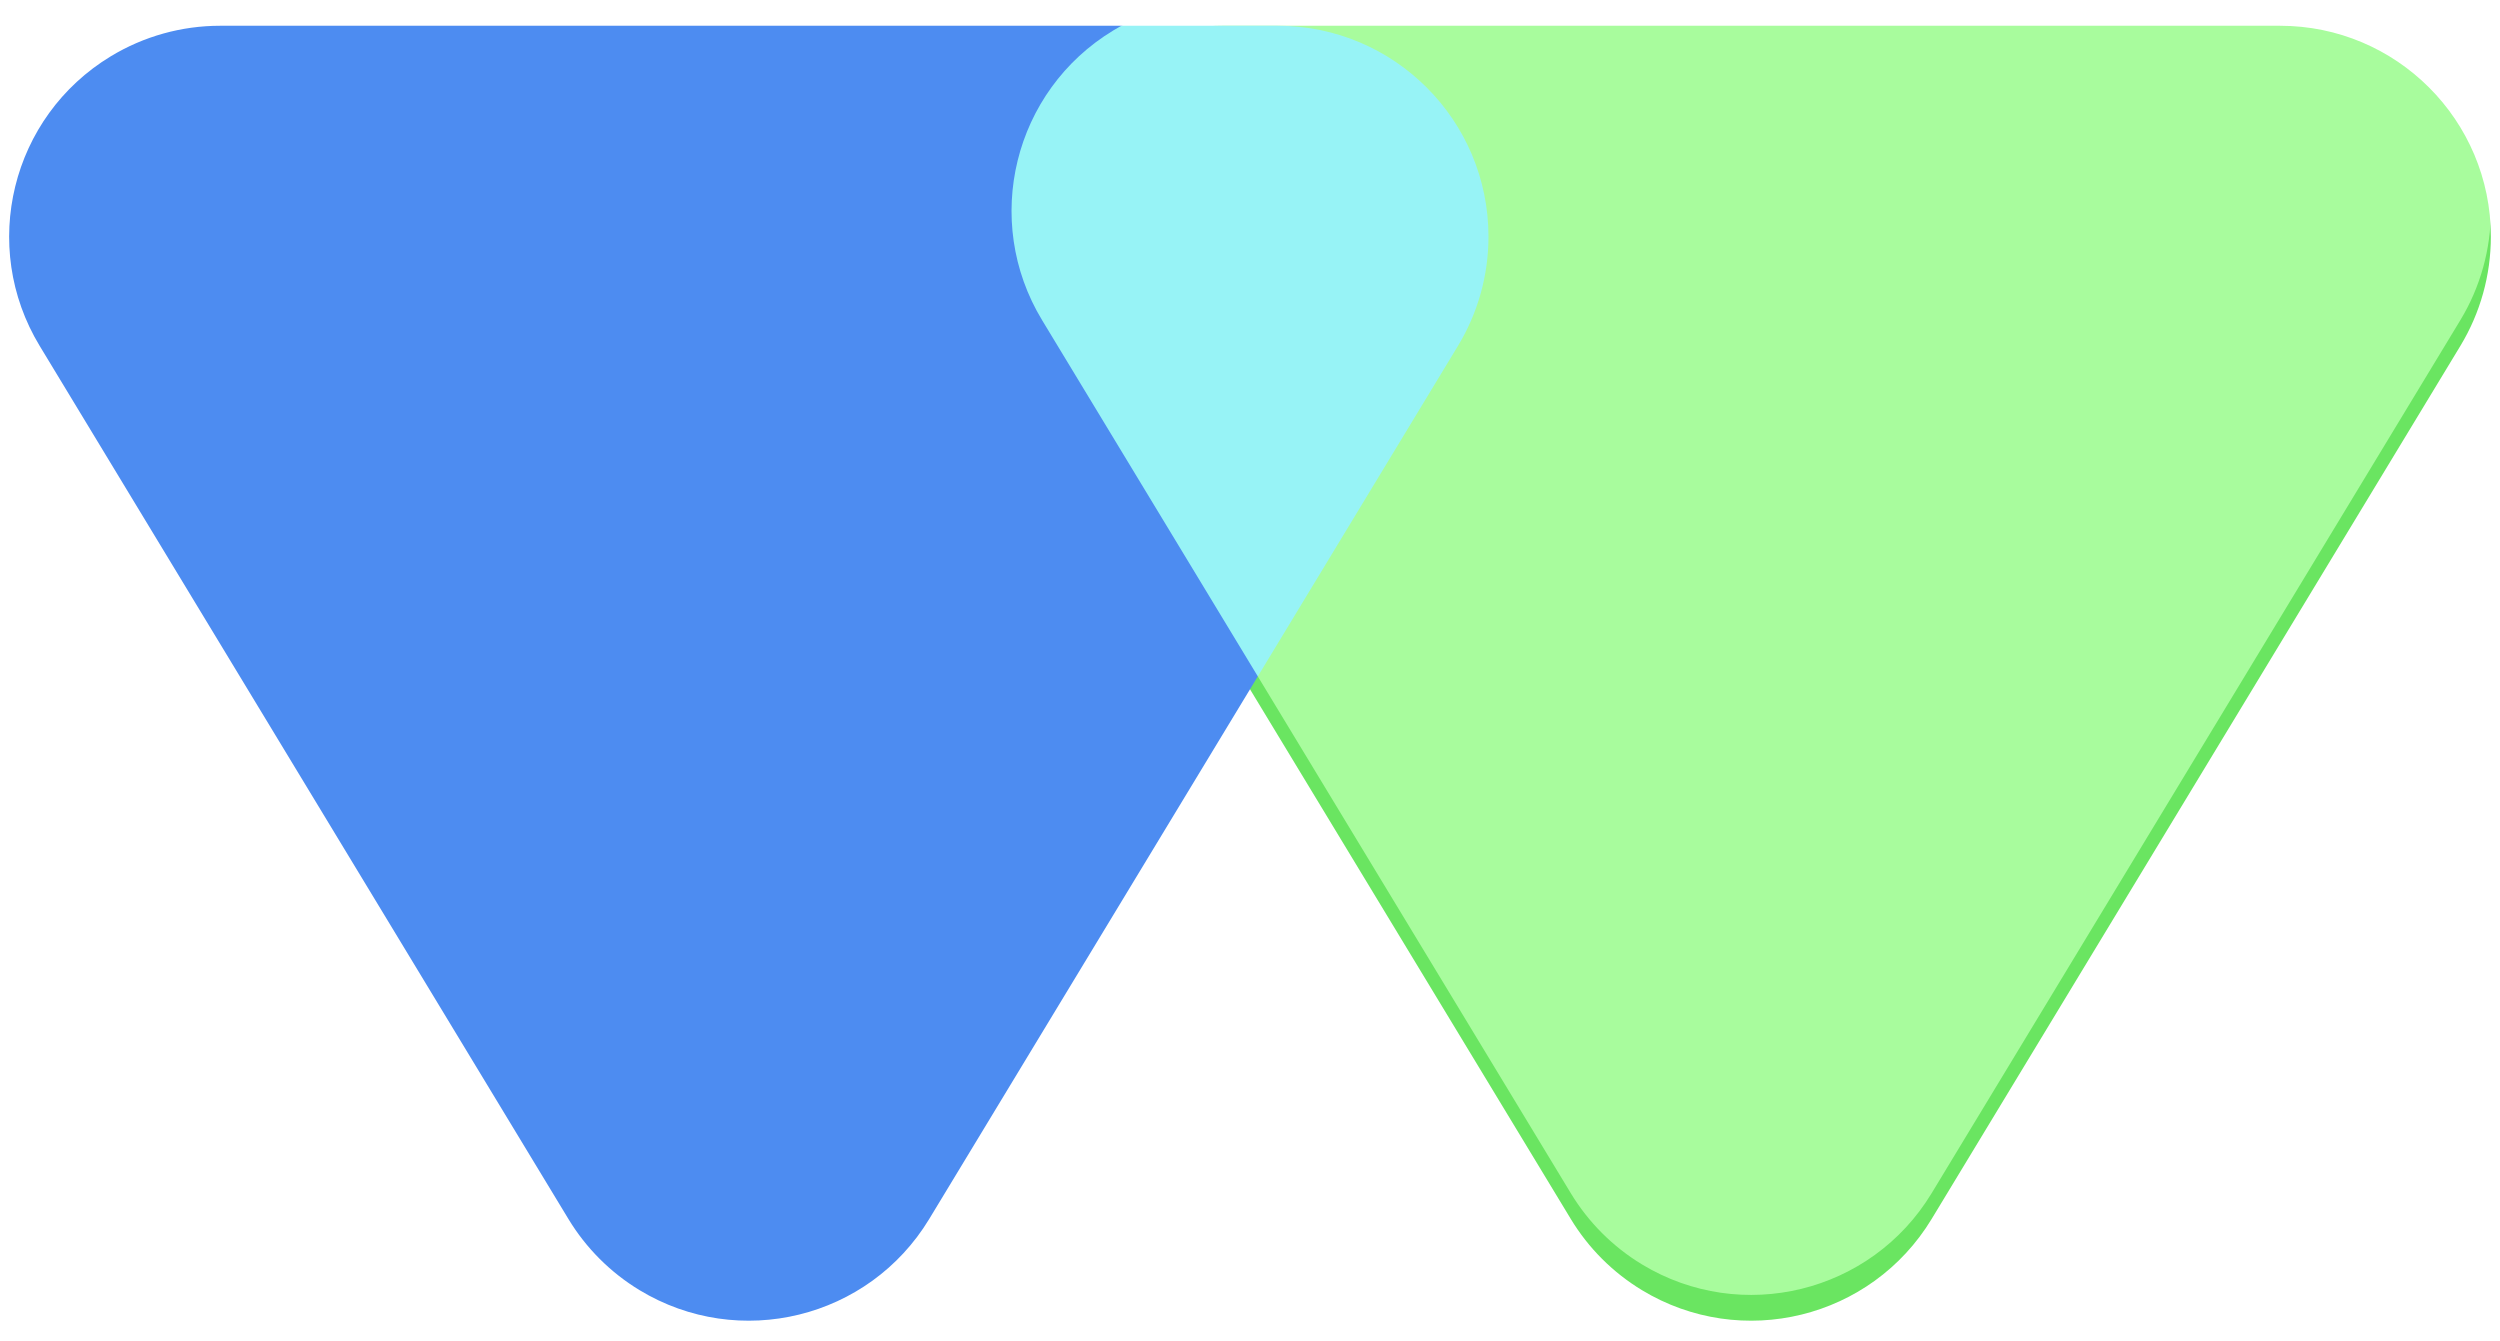
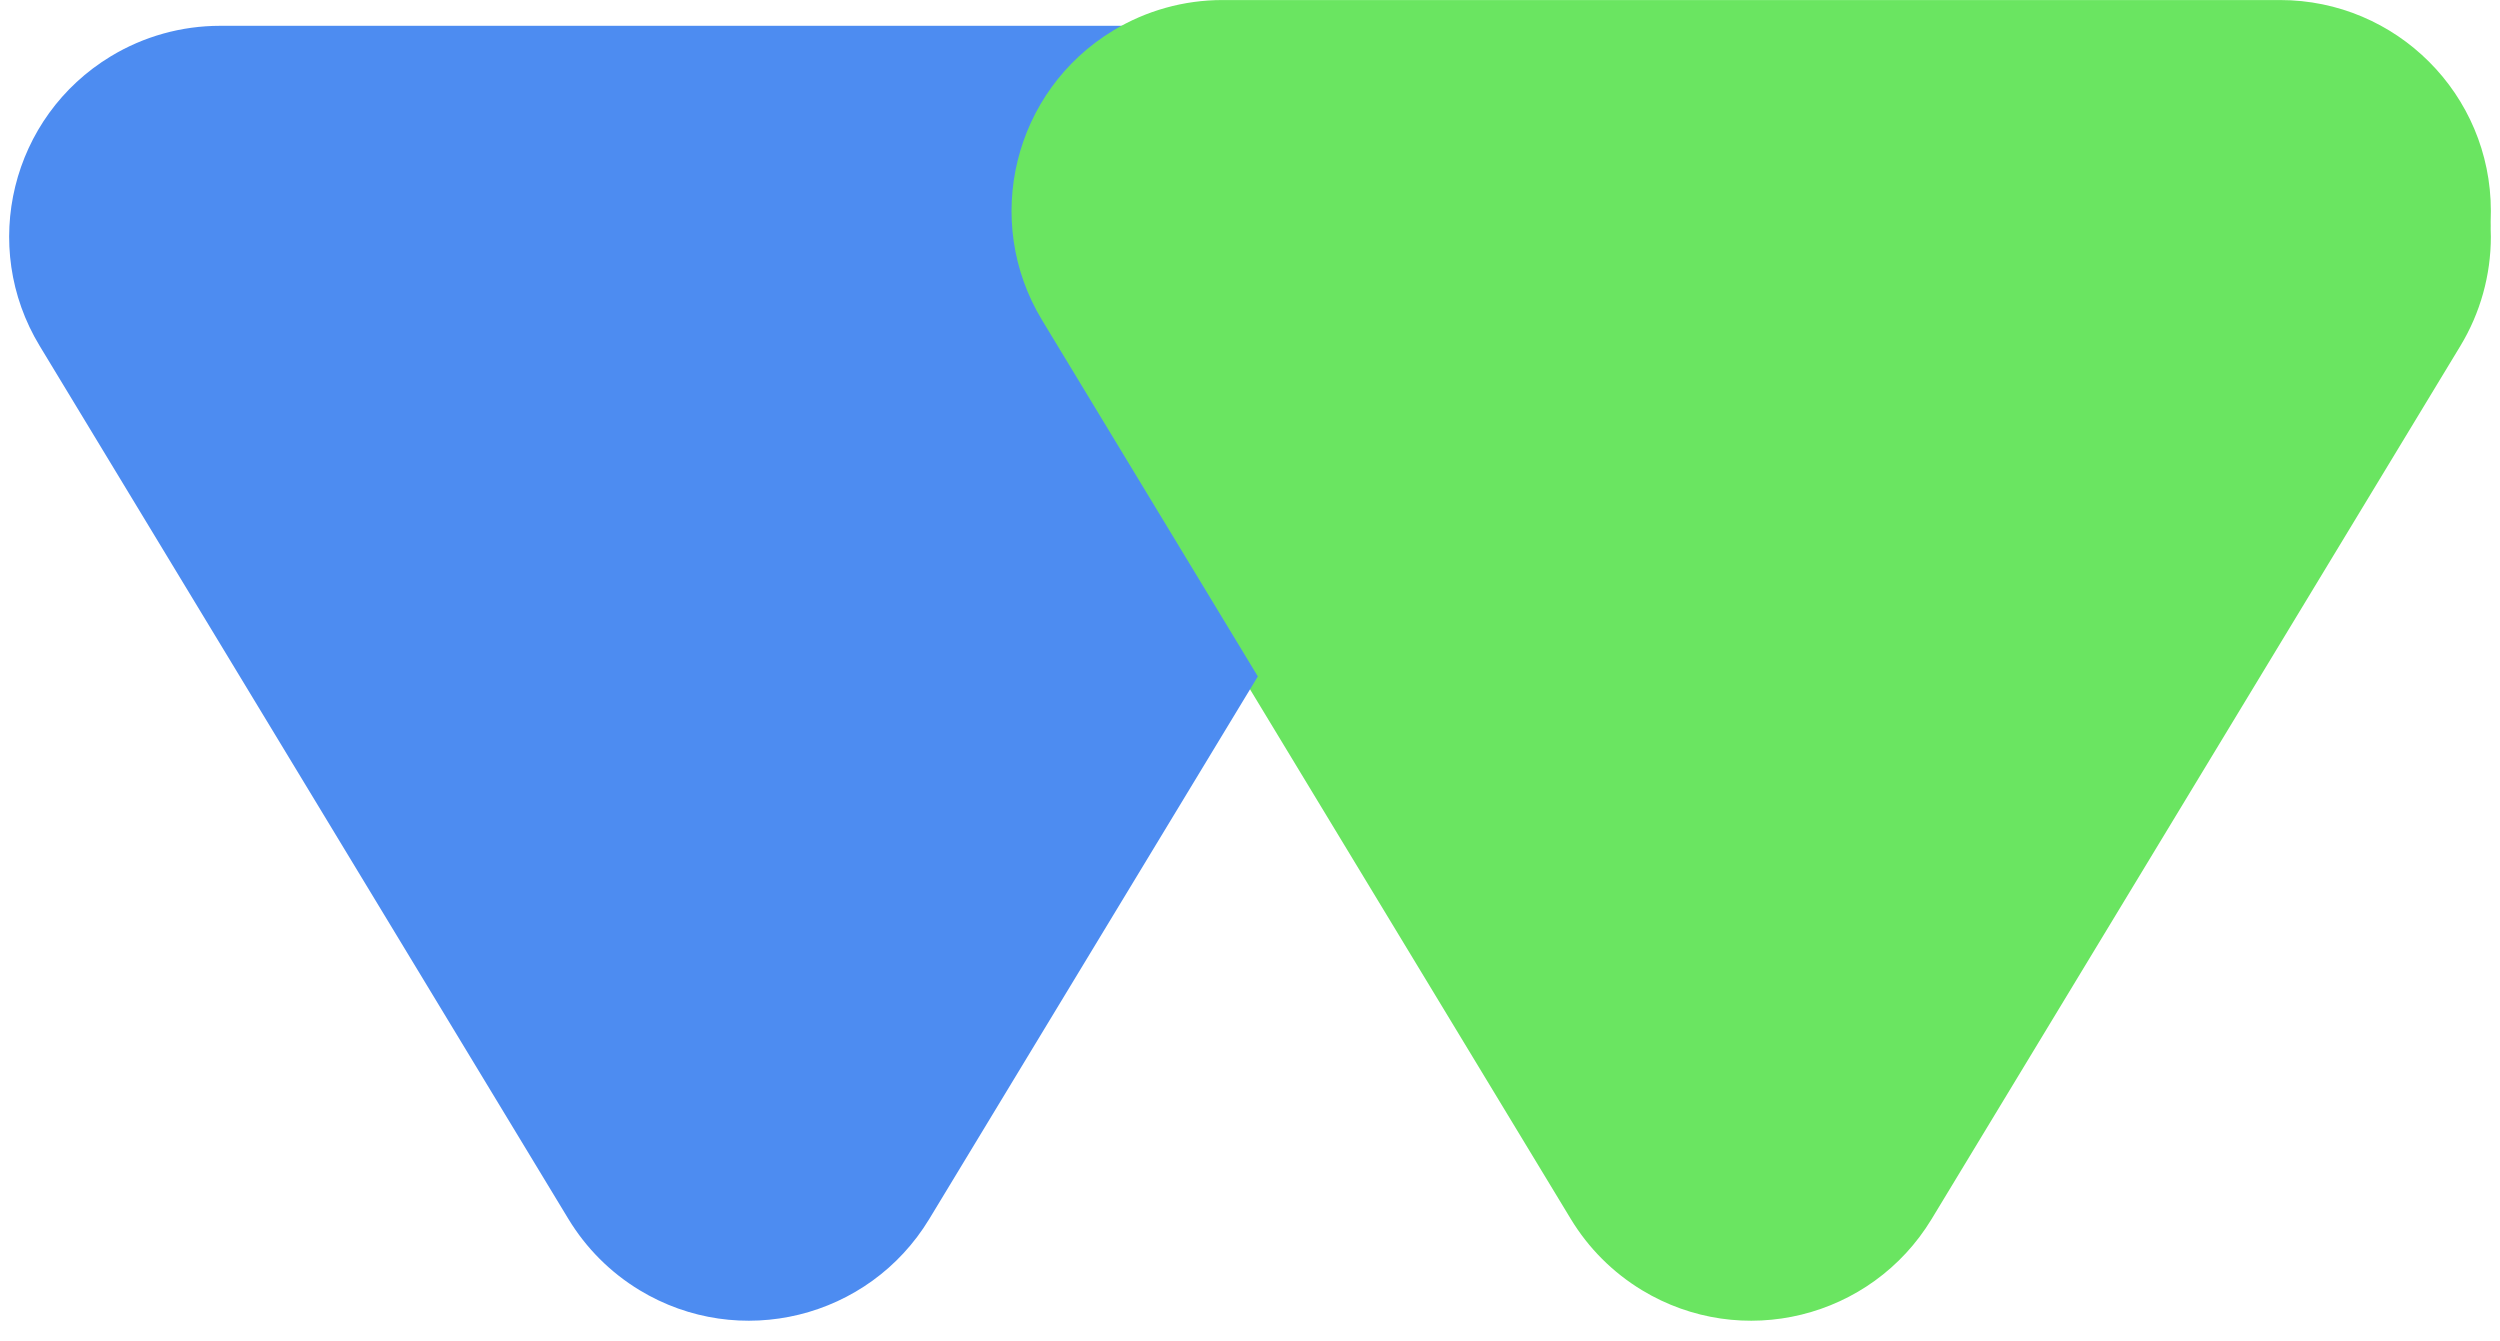
- <svg xmlns="http://www.w3.org/2000/svg" width="97px" height="52px" viewBox="0 0 97 52" version="1.1">
-   <defs />
-   <g id="web" stroke="none" stroke-width="1" fill="none" fill-rule="evenodd">
-     <g id="Desktop-HD" transform="translate(-537, -23)">
-       <g id="Logo" transform="translate(536, 23)">
-         <path d="M75.944,4.424 L96.46,38.302 C98.801,42.167 97.565,47.198 93.7,49.539 C92.422,50.313 90.956,50.723 89.461,50.723 L48.429,50.723 C43.91,50.723 40.247,47.059 40.247,42.54 C40.247,41.046 40.656,39.58 41.43,38.302 L61.946,4.424 C64.287,0.559 69.318,-0.677 73.184,1.664 C74.313,2.348 75.26,3.295 75.944,4.424 Z" id="Triangle-Copy-14" fill="#6AE561" transform="translate(68.94618, 25.86127) rotate(-180) translate(-68.94618, -25.86127) " />
-         <path d="M37.051,4.424 L57.567,38.302 C59.908,42.167 58.673,47.198 54.807,49.539 C53.529,50.313 52.063,50.723 50.569,50.723 L9.536,50.723 C5.017,50.723 1.354,47.059 1.354,42.54 C1.354,41.046 1.763,39.58 2.538,38.302 L23.054,4.424 C25.394,0.559 30.426,-0.677 34.291,1.664 C35.42,2.348 36.367,3.295 37.051,4.424 Z" id="Triangle-Copy-14" fill="#4D8CF1" transform="translate(30.05332, 25.86127) rotate(-180) translate(-30.05332, -25.86127) " />
-         <path d="M75.944,3.424 L96.46,37.302 C98.801,41.167 97.565,46.198 93.7,48.539 C92.422,49.313 90.956,49.723 89.461,49.723 L48.429,49.723 C43.91,49.723 40.247,46.059 40.247,41.54 C40.247,40.046 40.656,38.58 41.43,37.302 L61.946,3.424 C64.287,-0.441 69.318,-1.677 73.184,0.664 C74.313,1.348 75.26,2.295 75.944,3.424 Z" id="Triangle-Copy-14" fill="#6AE561" style="mix-blend-mode: screen;" transform="translate(68.94618, 24.86127) rotate(-180) translate(-68.94618, -24.86127) " />
-       </g>
-     </g>
+ <svg xmlns="http://www.w3.org/2000/svg" height="52" viewBox="0 0 97 52" width="97">
+   <g fill="none" fill-rule="evenodd" transform="translate(-1)">
+     <path d="m75.944 4.424 20.516 33.877c2.341 3.865 1.105 8.897-2.76 11.237-1.278.774-2.744 1.183-4.239 1.183h-41.032c-4.519 0-8.182-3.663-8.182-8.182 0-1.494.409-2.96 1.183-4.239l20.516-33.877c2.341-3.865 7.372-5.101 11.237-2.76 1.129.684 2.076 1.631 2.76 2.76z" fill="#6ae561" transform="matrix(-1 0 0 -1 137.8924 51.72254)" />
+     <path d="m37.051 4.424 20.516 33.877c2.341 3.865 1.105 8.897-2.76 11.237-1.278.774-2.744 1.183-4.239 1.183h-41.032c-4.519 0-8.182-3.663-8.182-8.182 0-1.494.409-2.96 1.183-4.239l20.516-33.877c2.341-3.865 7.372-5.101 11.237-2.76 1.129.684 2.076 1.631 2.76 2.76z" fill="#4d8cf1" transform="matrix(-1 0 0 -1 60.10665 51.72254)" />
+     <path d="m75.944 3.424 20.516 33.877c2.341 3.865 1.105 8.897-2.76 11.237-1.278.774-2.744 1.183-4.239 1.183h-41.032c-4.519 0-8.182-3.663-8.182-8.182 0-1.494.409-2.96 1.183-4.239l20.516-33.877c2.341-3.865 7.372-5.101 11.237-2.76 1.129.684 2.076 1.631 2.76 2.76z" fill="#6ae561" transform="matrix(-1 0 0 -1 137.8924 49.72254)" />
  </g>
</svg>
